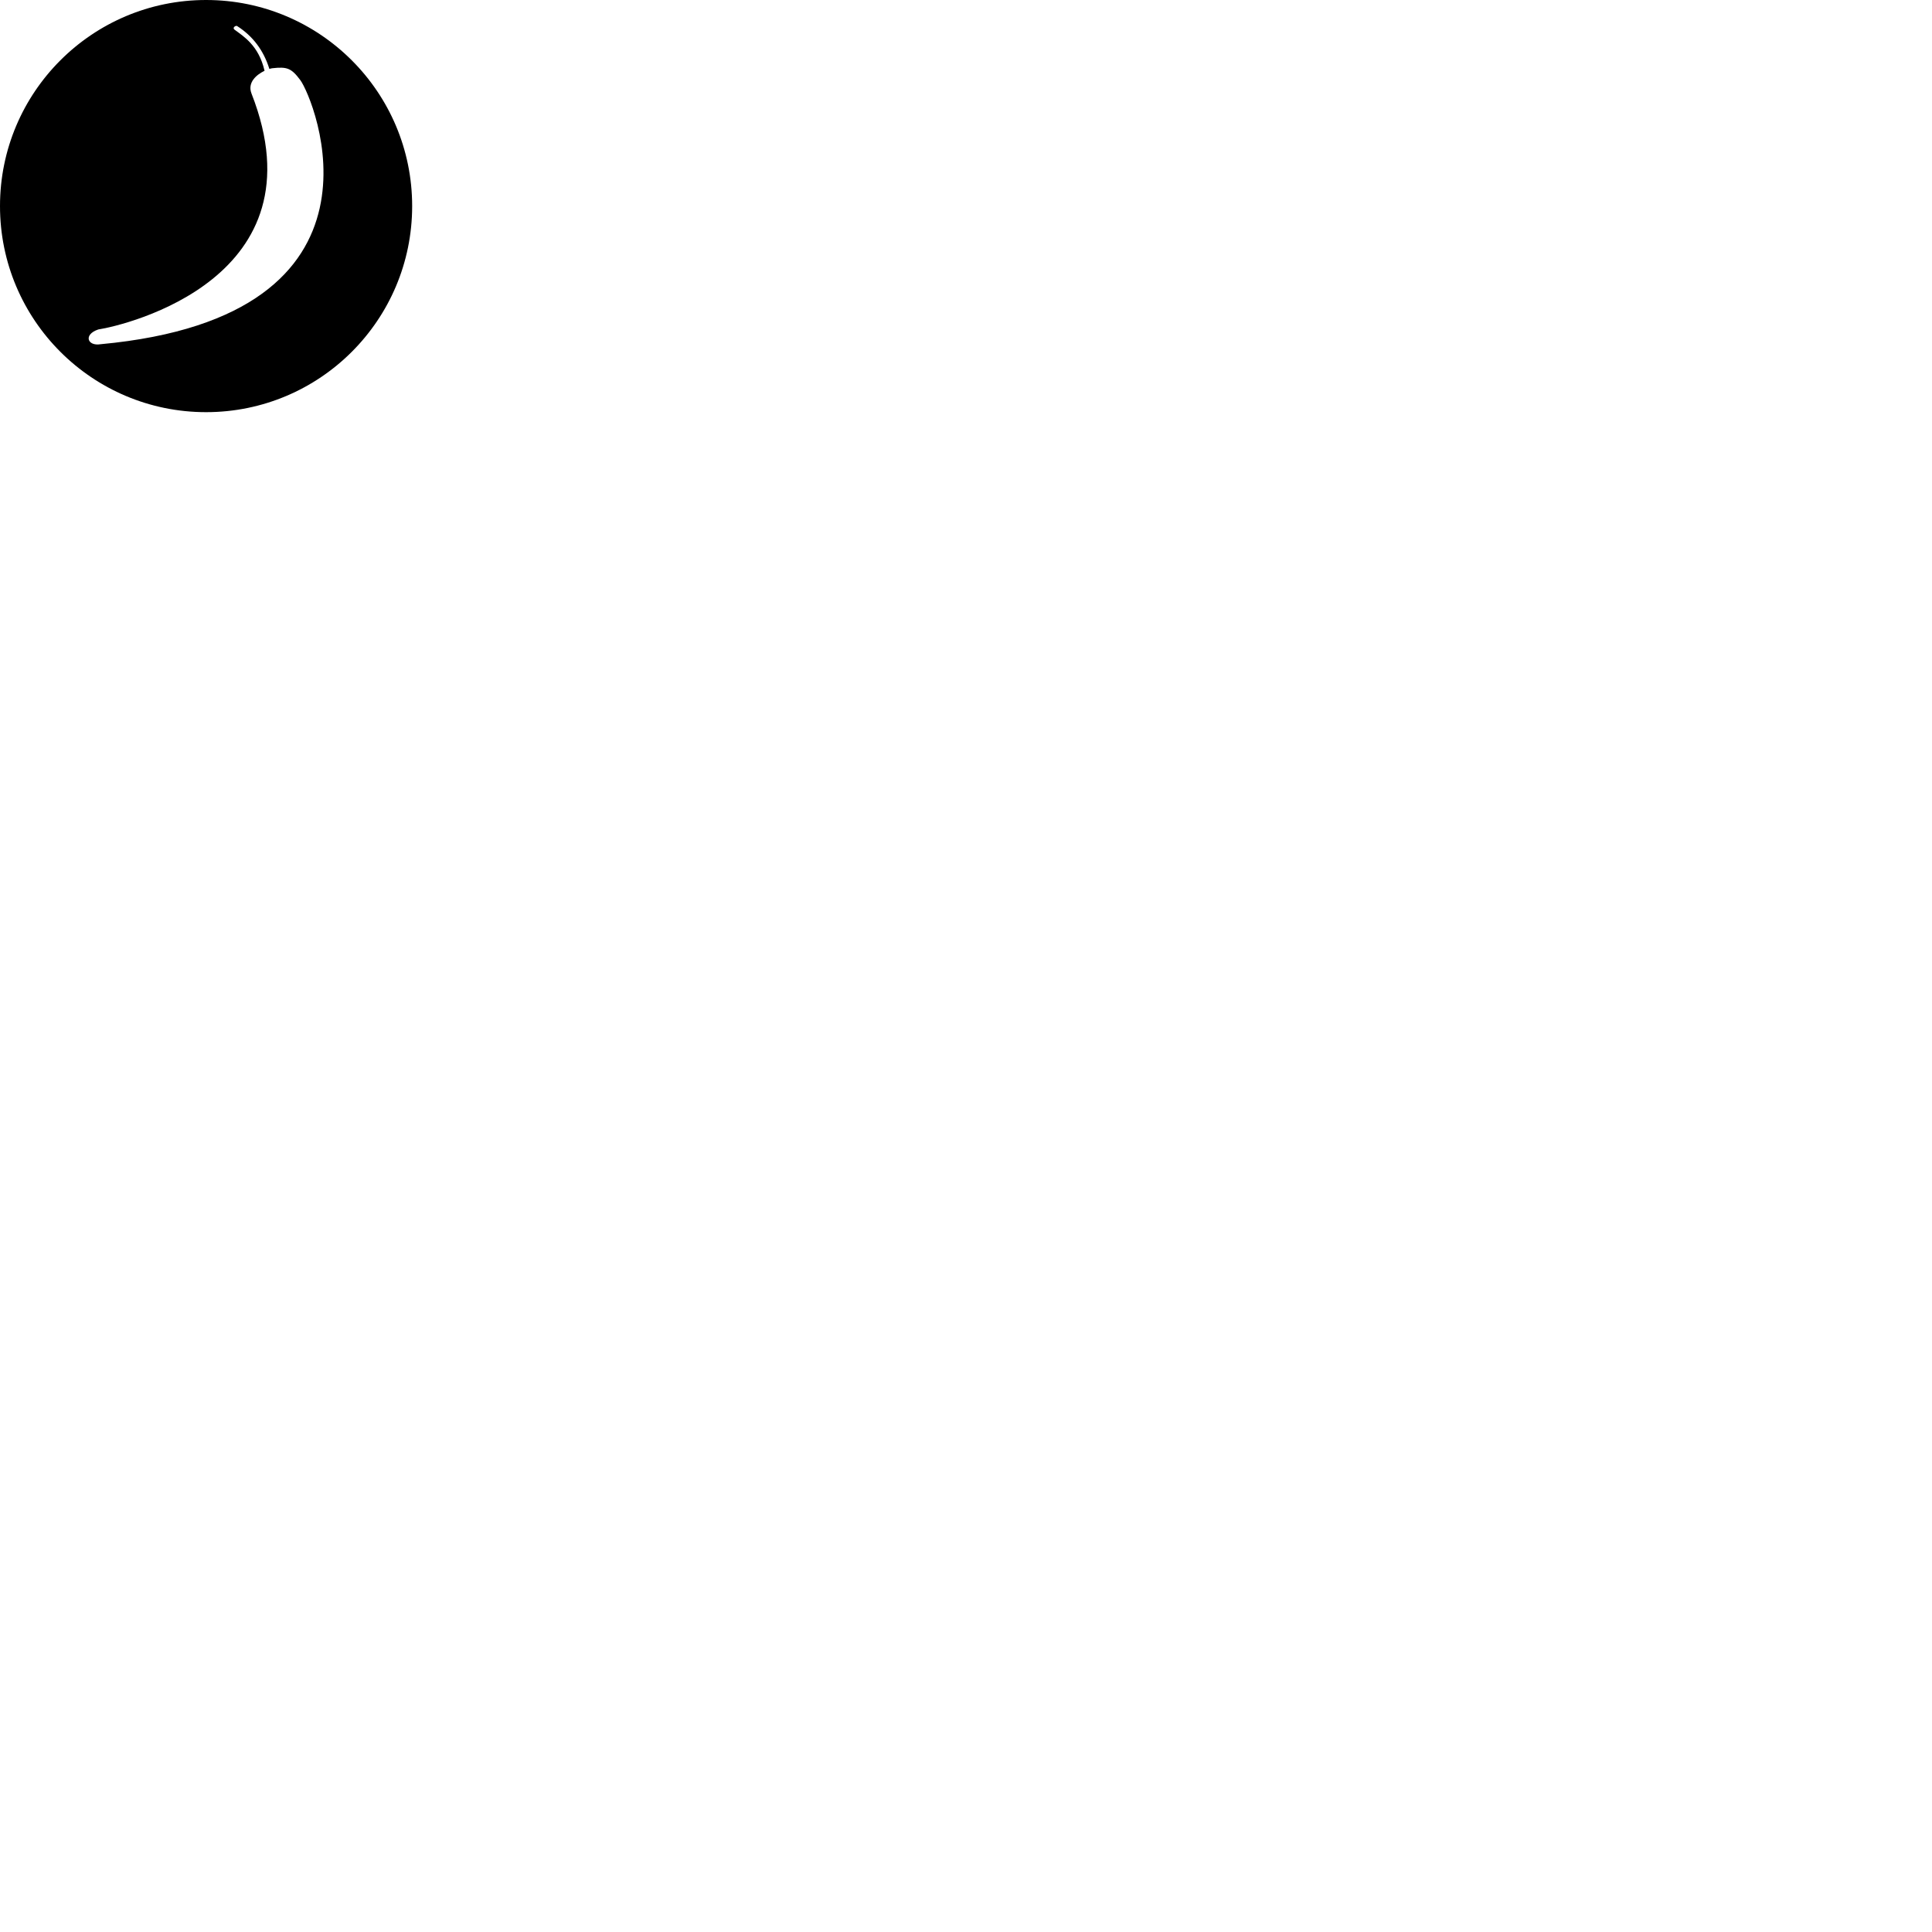
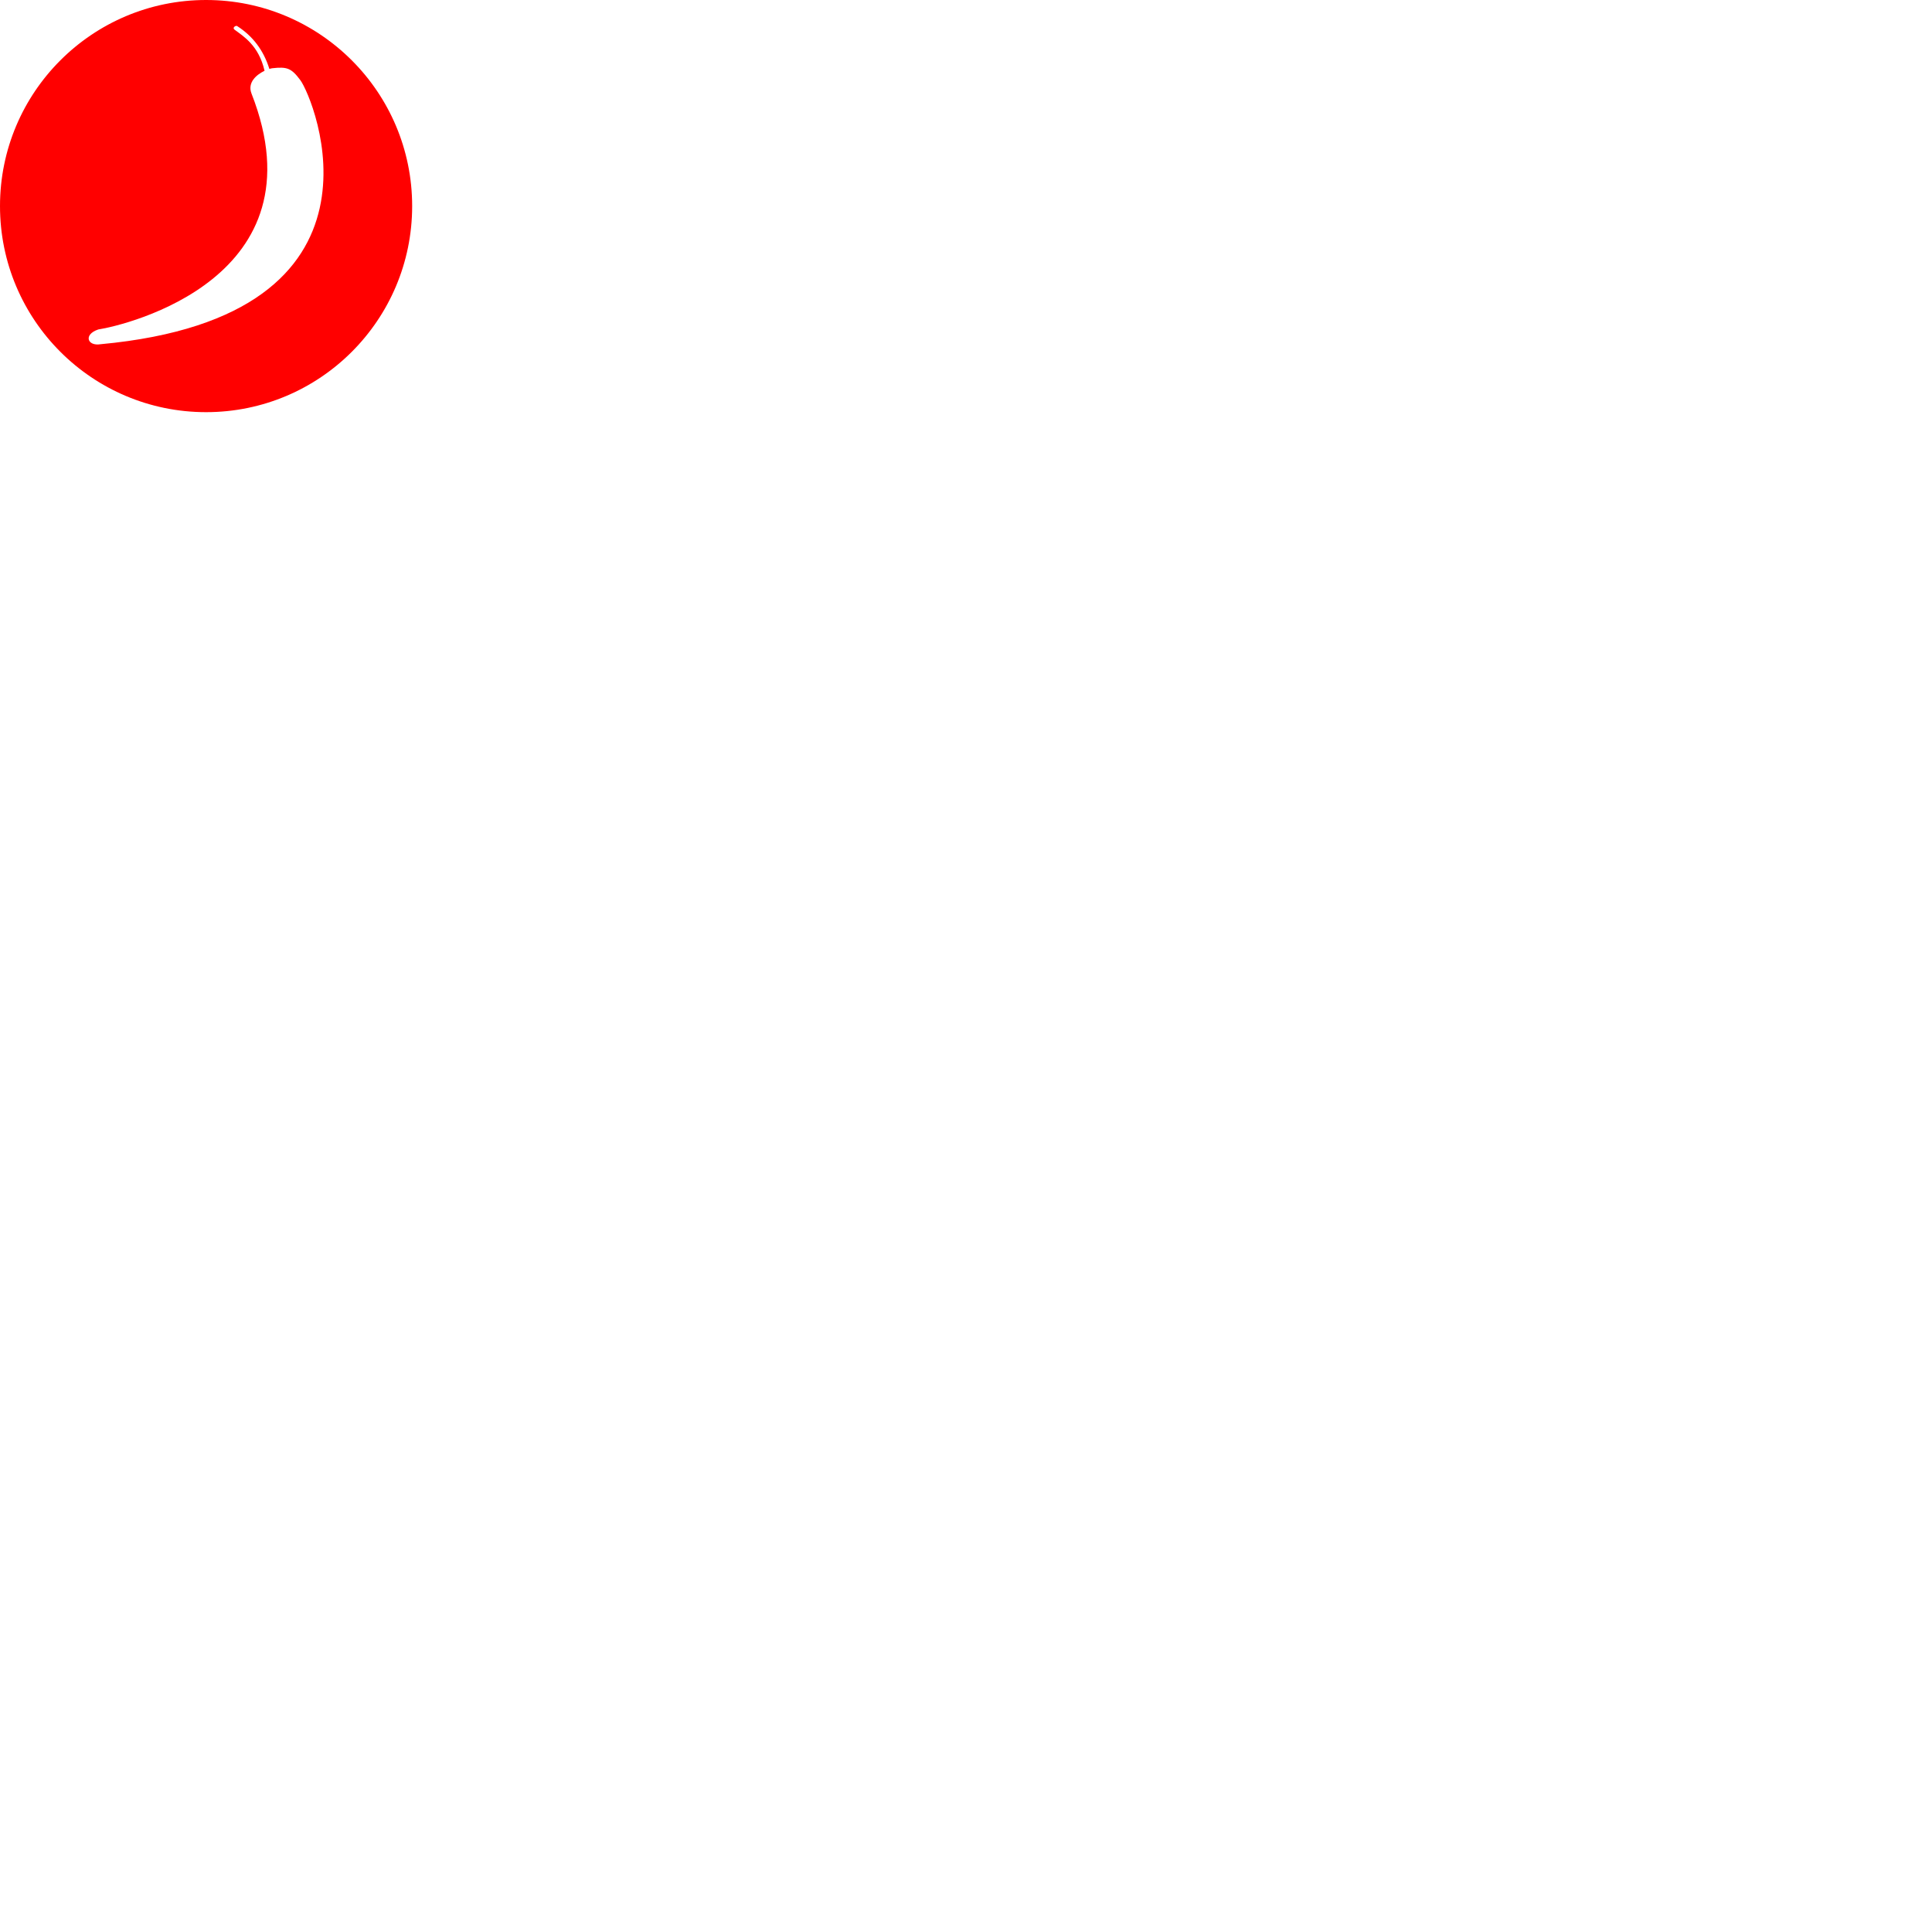
<svg xmlns="http://www.w3.org/2000/svg" id="spicy" viewBox="0 0 150 150">
+   <defs>
+     <style>
+       path {
+         animation: draw 4s forwards;
+         stroke: black;
+         stroke-width: .6px;
+         fill: red;
+         stroke-dasharray: 300;
+         stroke-dashoffset: 300;
+       }
+ 
+       @keyframes draw {
+         to {
+           stroke-dashoffset: 0;
+         }
+       }
+     </style>
+   </defs>
  <path d="M16 0c-8.838 0-16 7.162-16 16s7.162 16 16 16 16-7.162 16-16-7.162-16-16-16zM7.802 26.726c-1.011 0.166-1.35-0.749-0.173-1.146 2.189-0.339 17.504-4.013 11.898-18.317-0.339-0.87 0.403-1.472 1.011-1.766 0 0 0 0 0 0 0-0.006-0.006-0.019-0.006-0.026 0 0-0.006-0.006 0-0.006 0 0 0 0 0 0-0.454-1.946-1.638-2.65-2.323-3.162-0.205-0.154 0.102-0.346 0.198-0.282 1.216 0.774 2.054 1.882 2.502 3.315 0.006 0.006 0.006 0.006 0.013 0.013 0.090-0.026 0.16-0.045 0.218-0.051 1.146-0.128 1.478-0.013 2.176 0.922 1.024 1.363 8.16 18.317-15.514 20.506z" />
</svg>
